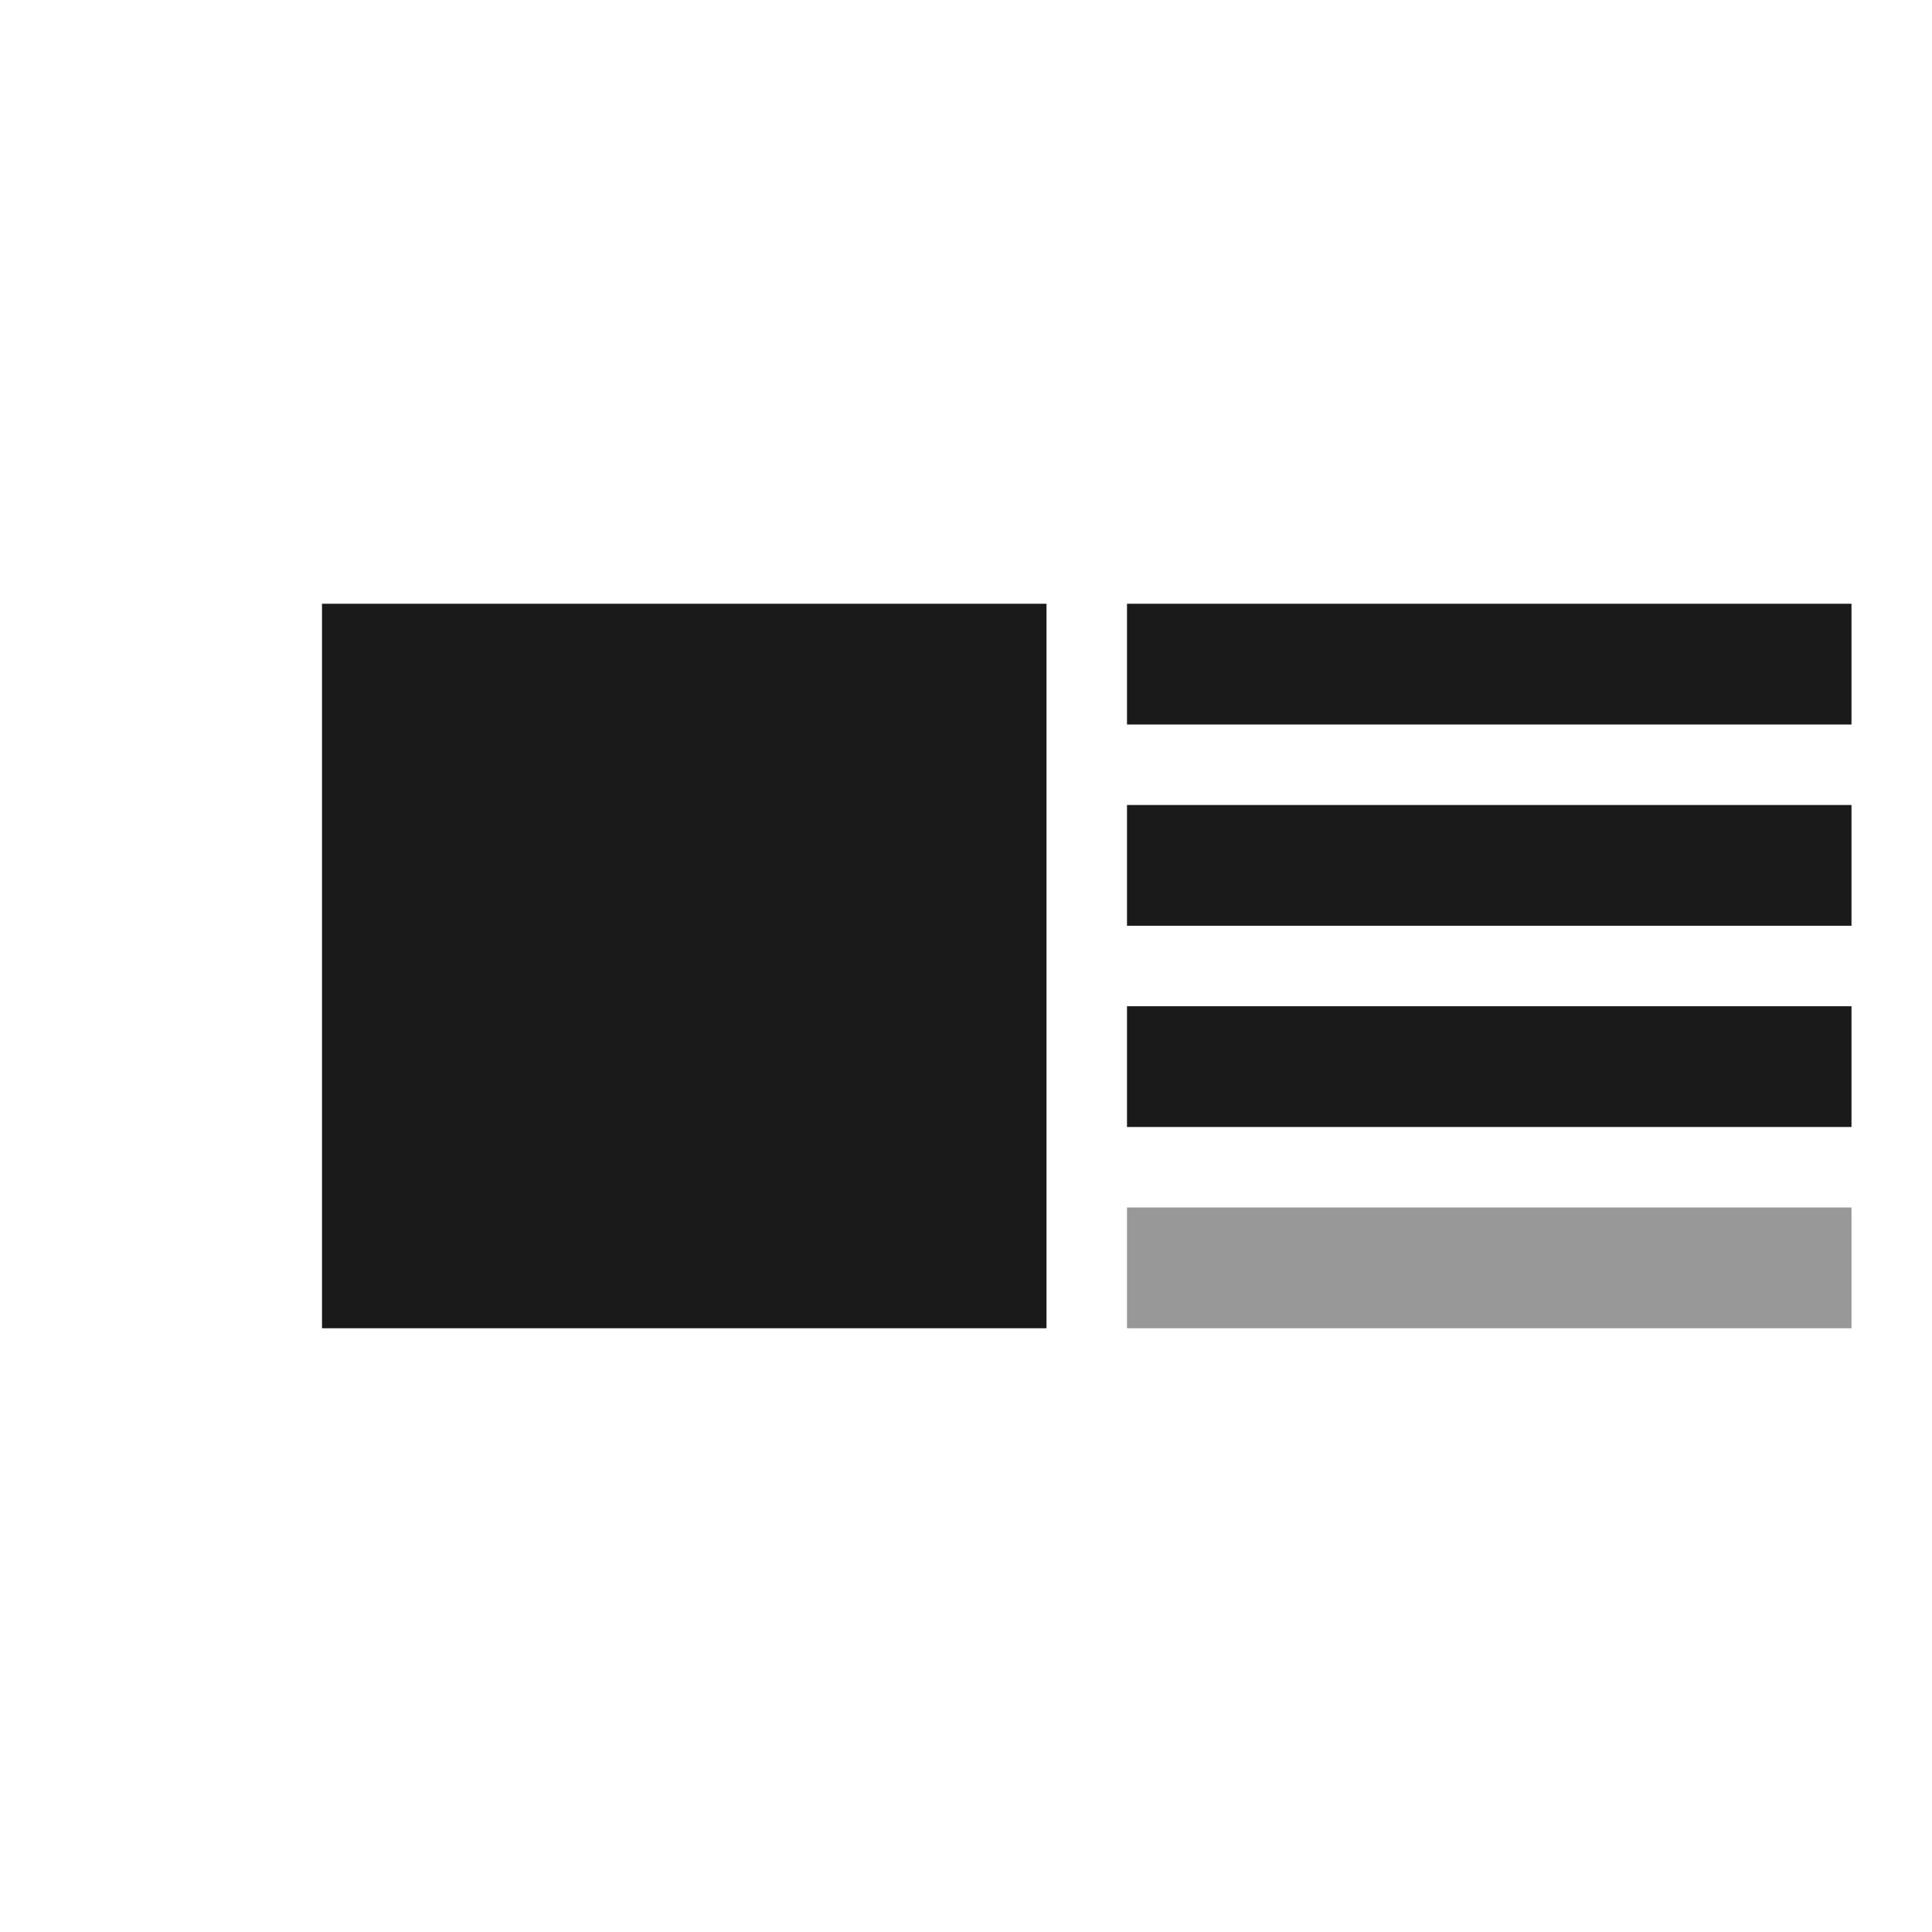
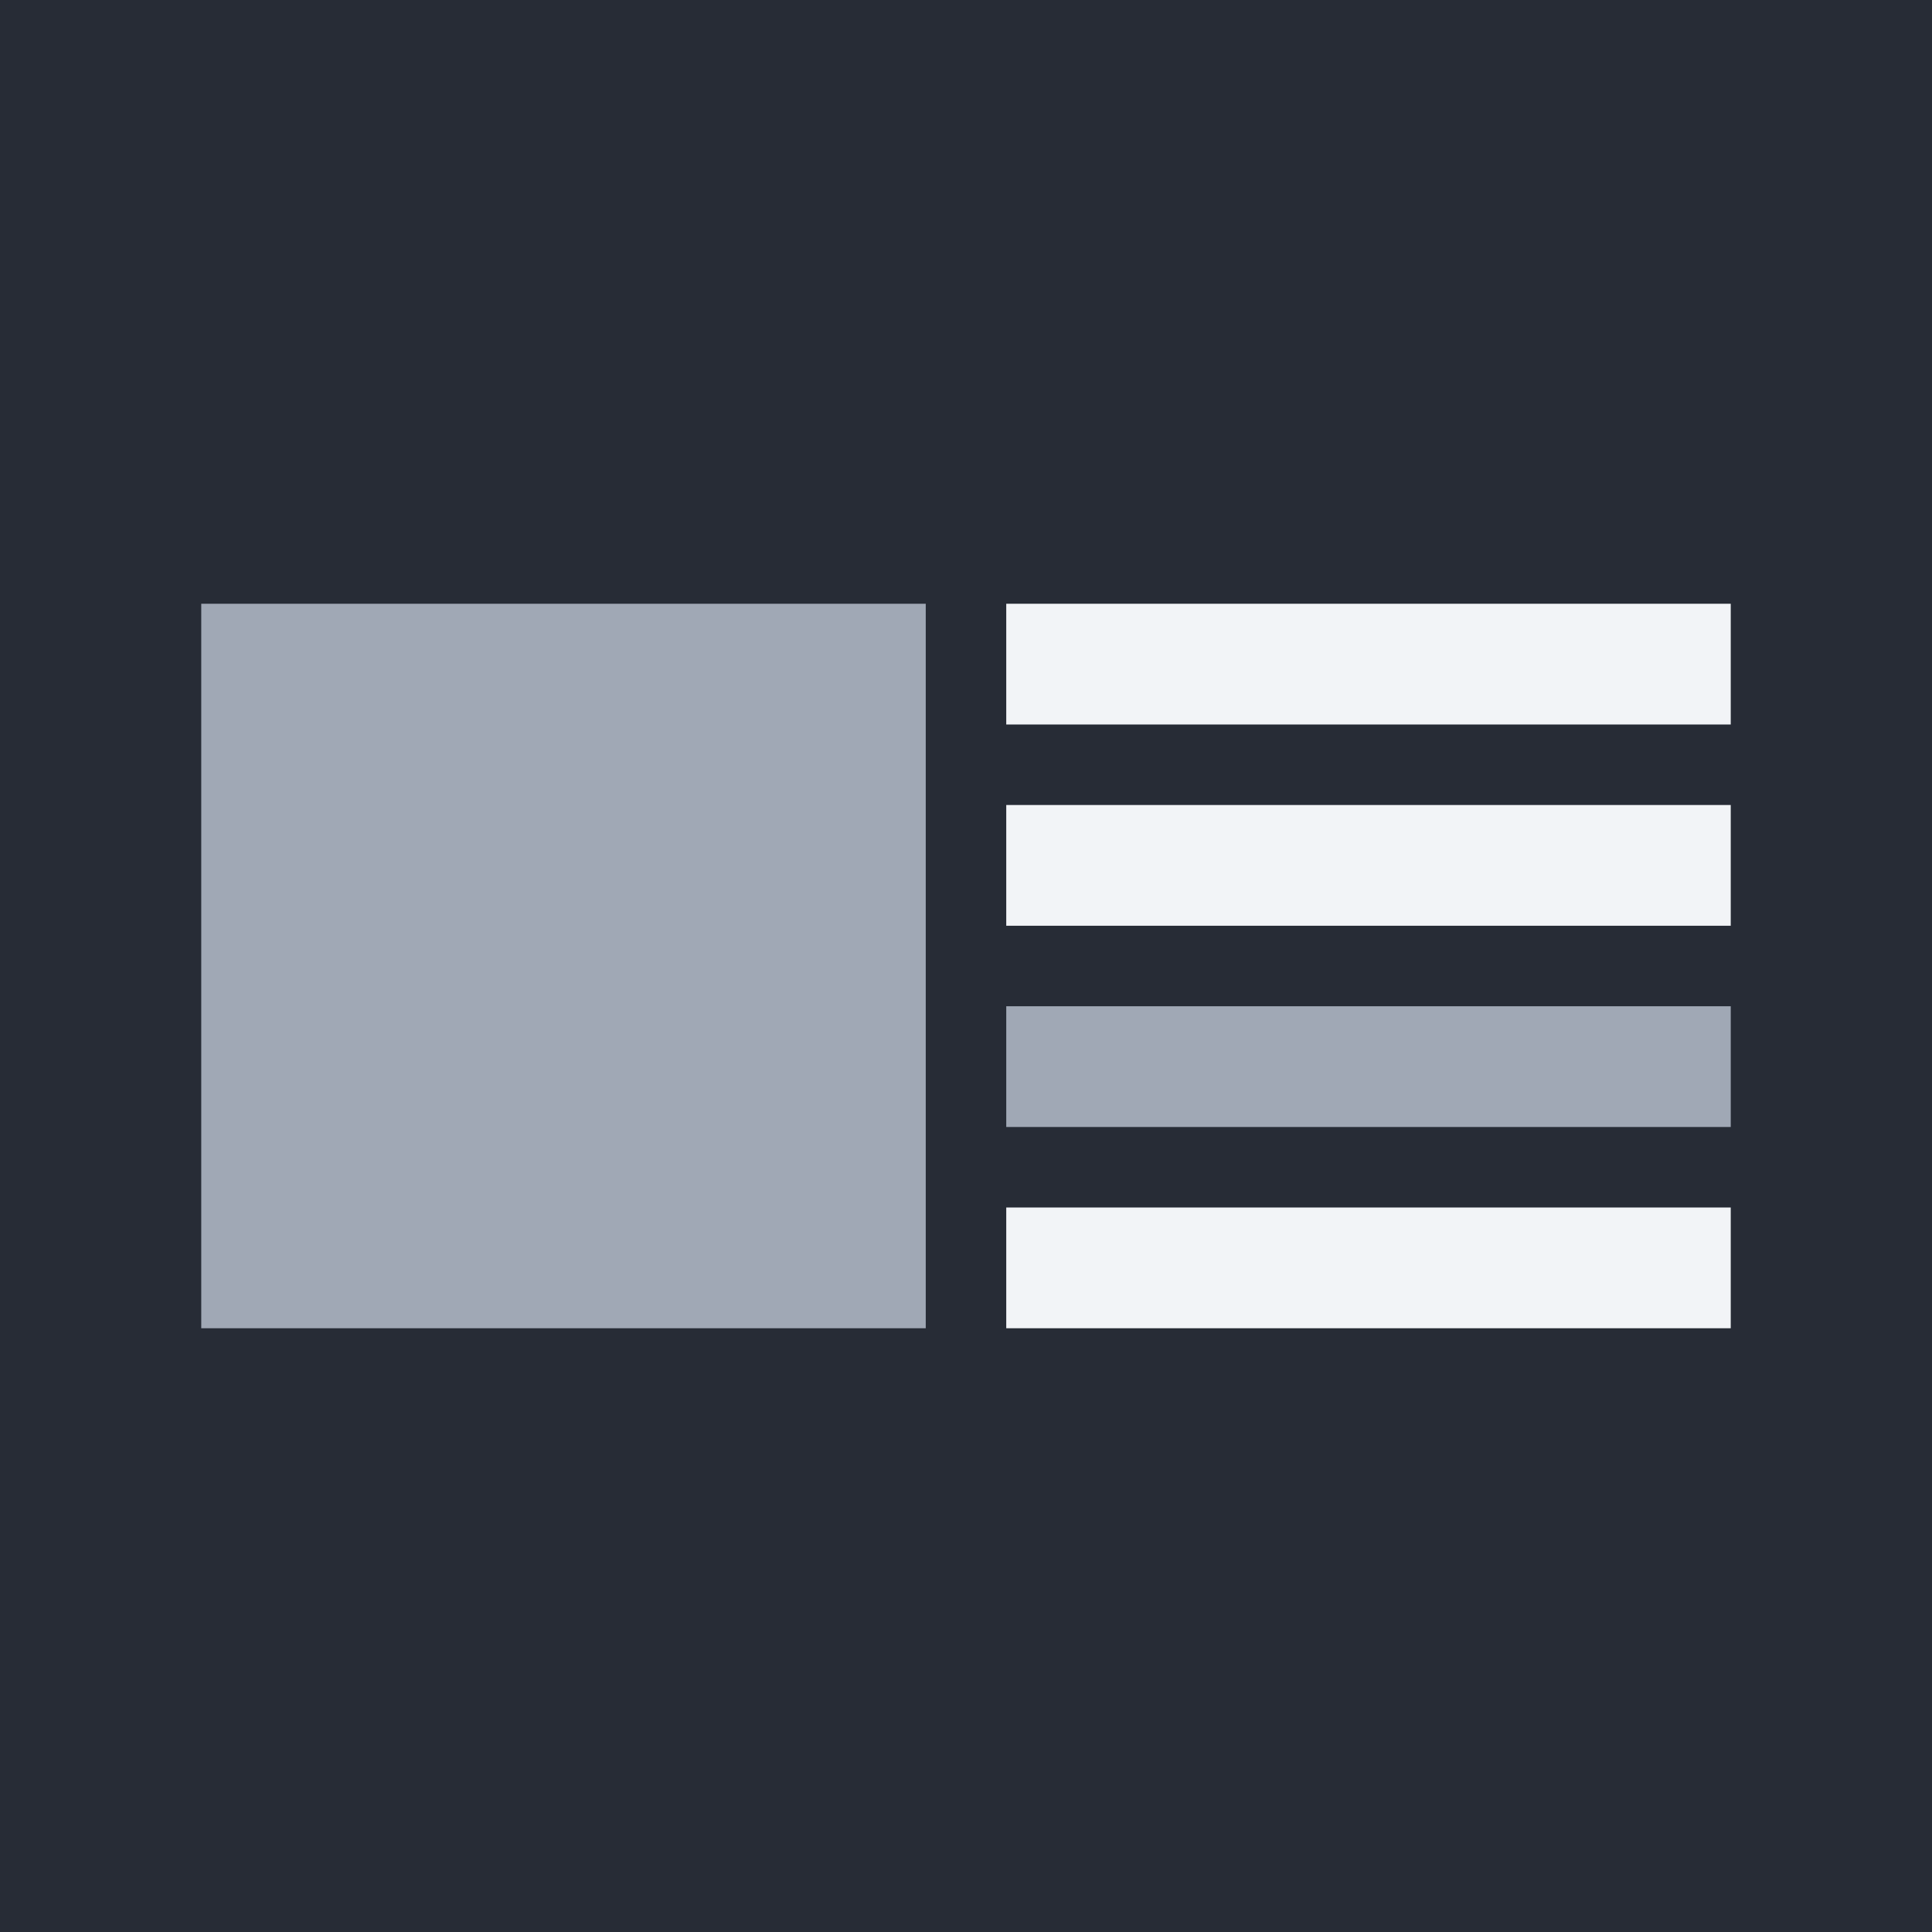
<svg xmlns="http://www.w3.org/2000/svg" viewBox="0 0 48 48" fill="none">
-   <rect width="48" height="48" fill="#ffffff" />
-   <rect x="8" y="15" width="18" height="18" fill="#1a1a1a" />
-   <rect x="28" y="15" width="18" height="3" fill="#1a1a1a" />
-   <rect x="28" y="20" width="18" height="3" fill="#1a1a1a" />
-   <rect x="28" y="25" width="18" height="3" fill="#1a1a1a" />
-   <rect x="28" y="30" width="18" height="3" fill="#1a1a1a" opacity="0.45" />
+   <rect width="48" height="48" fill="#272c36" />
+   <rect x="5" y="15" width="18" height="18" fill="#a0a8b5" />
+   <rect x="25" y="15" width="18" height="3" fill="#f2f4f7" />
+   <rect x="25" y="20" width="18" height="3" fill="#f2f4f7" />
+   <rect x="25" y="25" width="18" height="3" fill="#a0a8b5" />
+   <rect x="25" y="30" width="18" height="3" fill="#f2f4f7" />
</svg>
